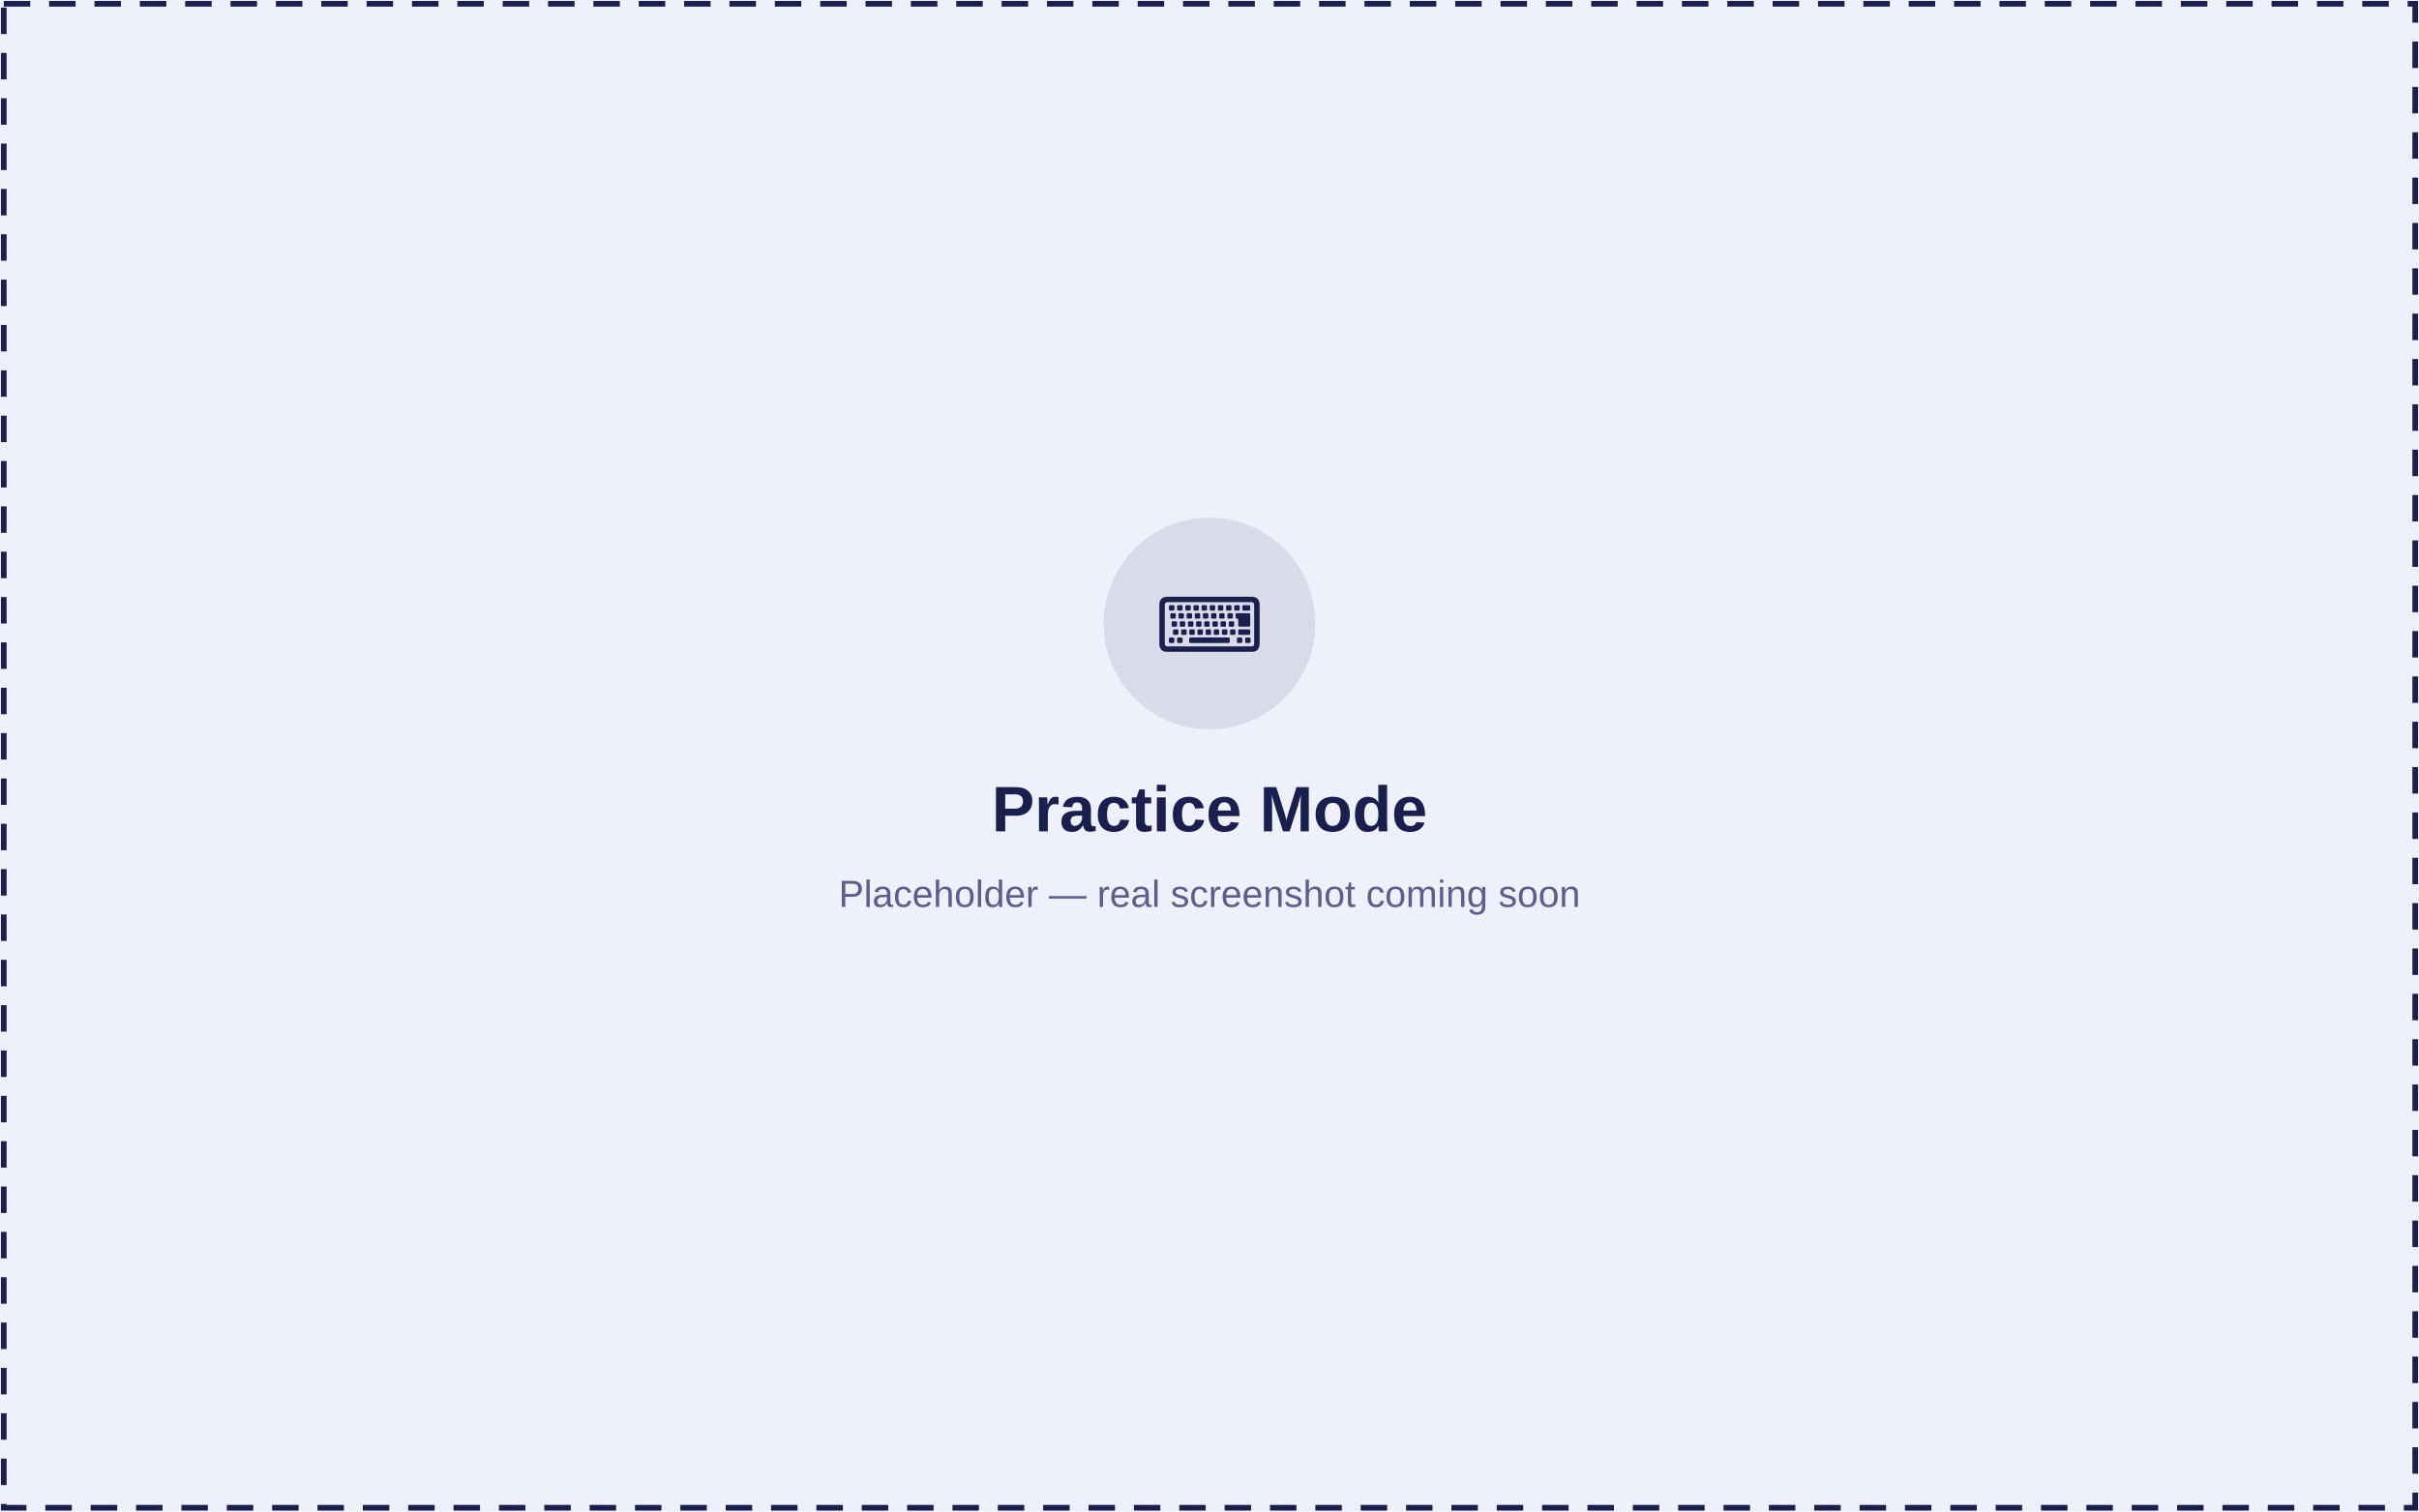
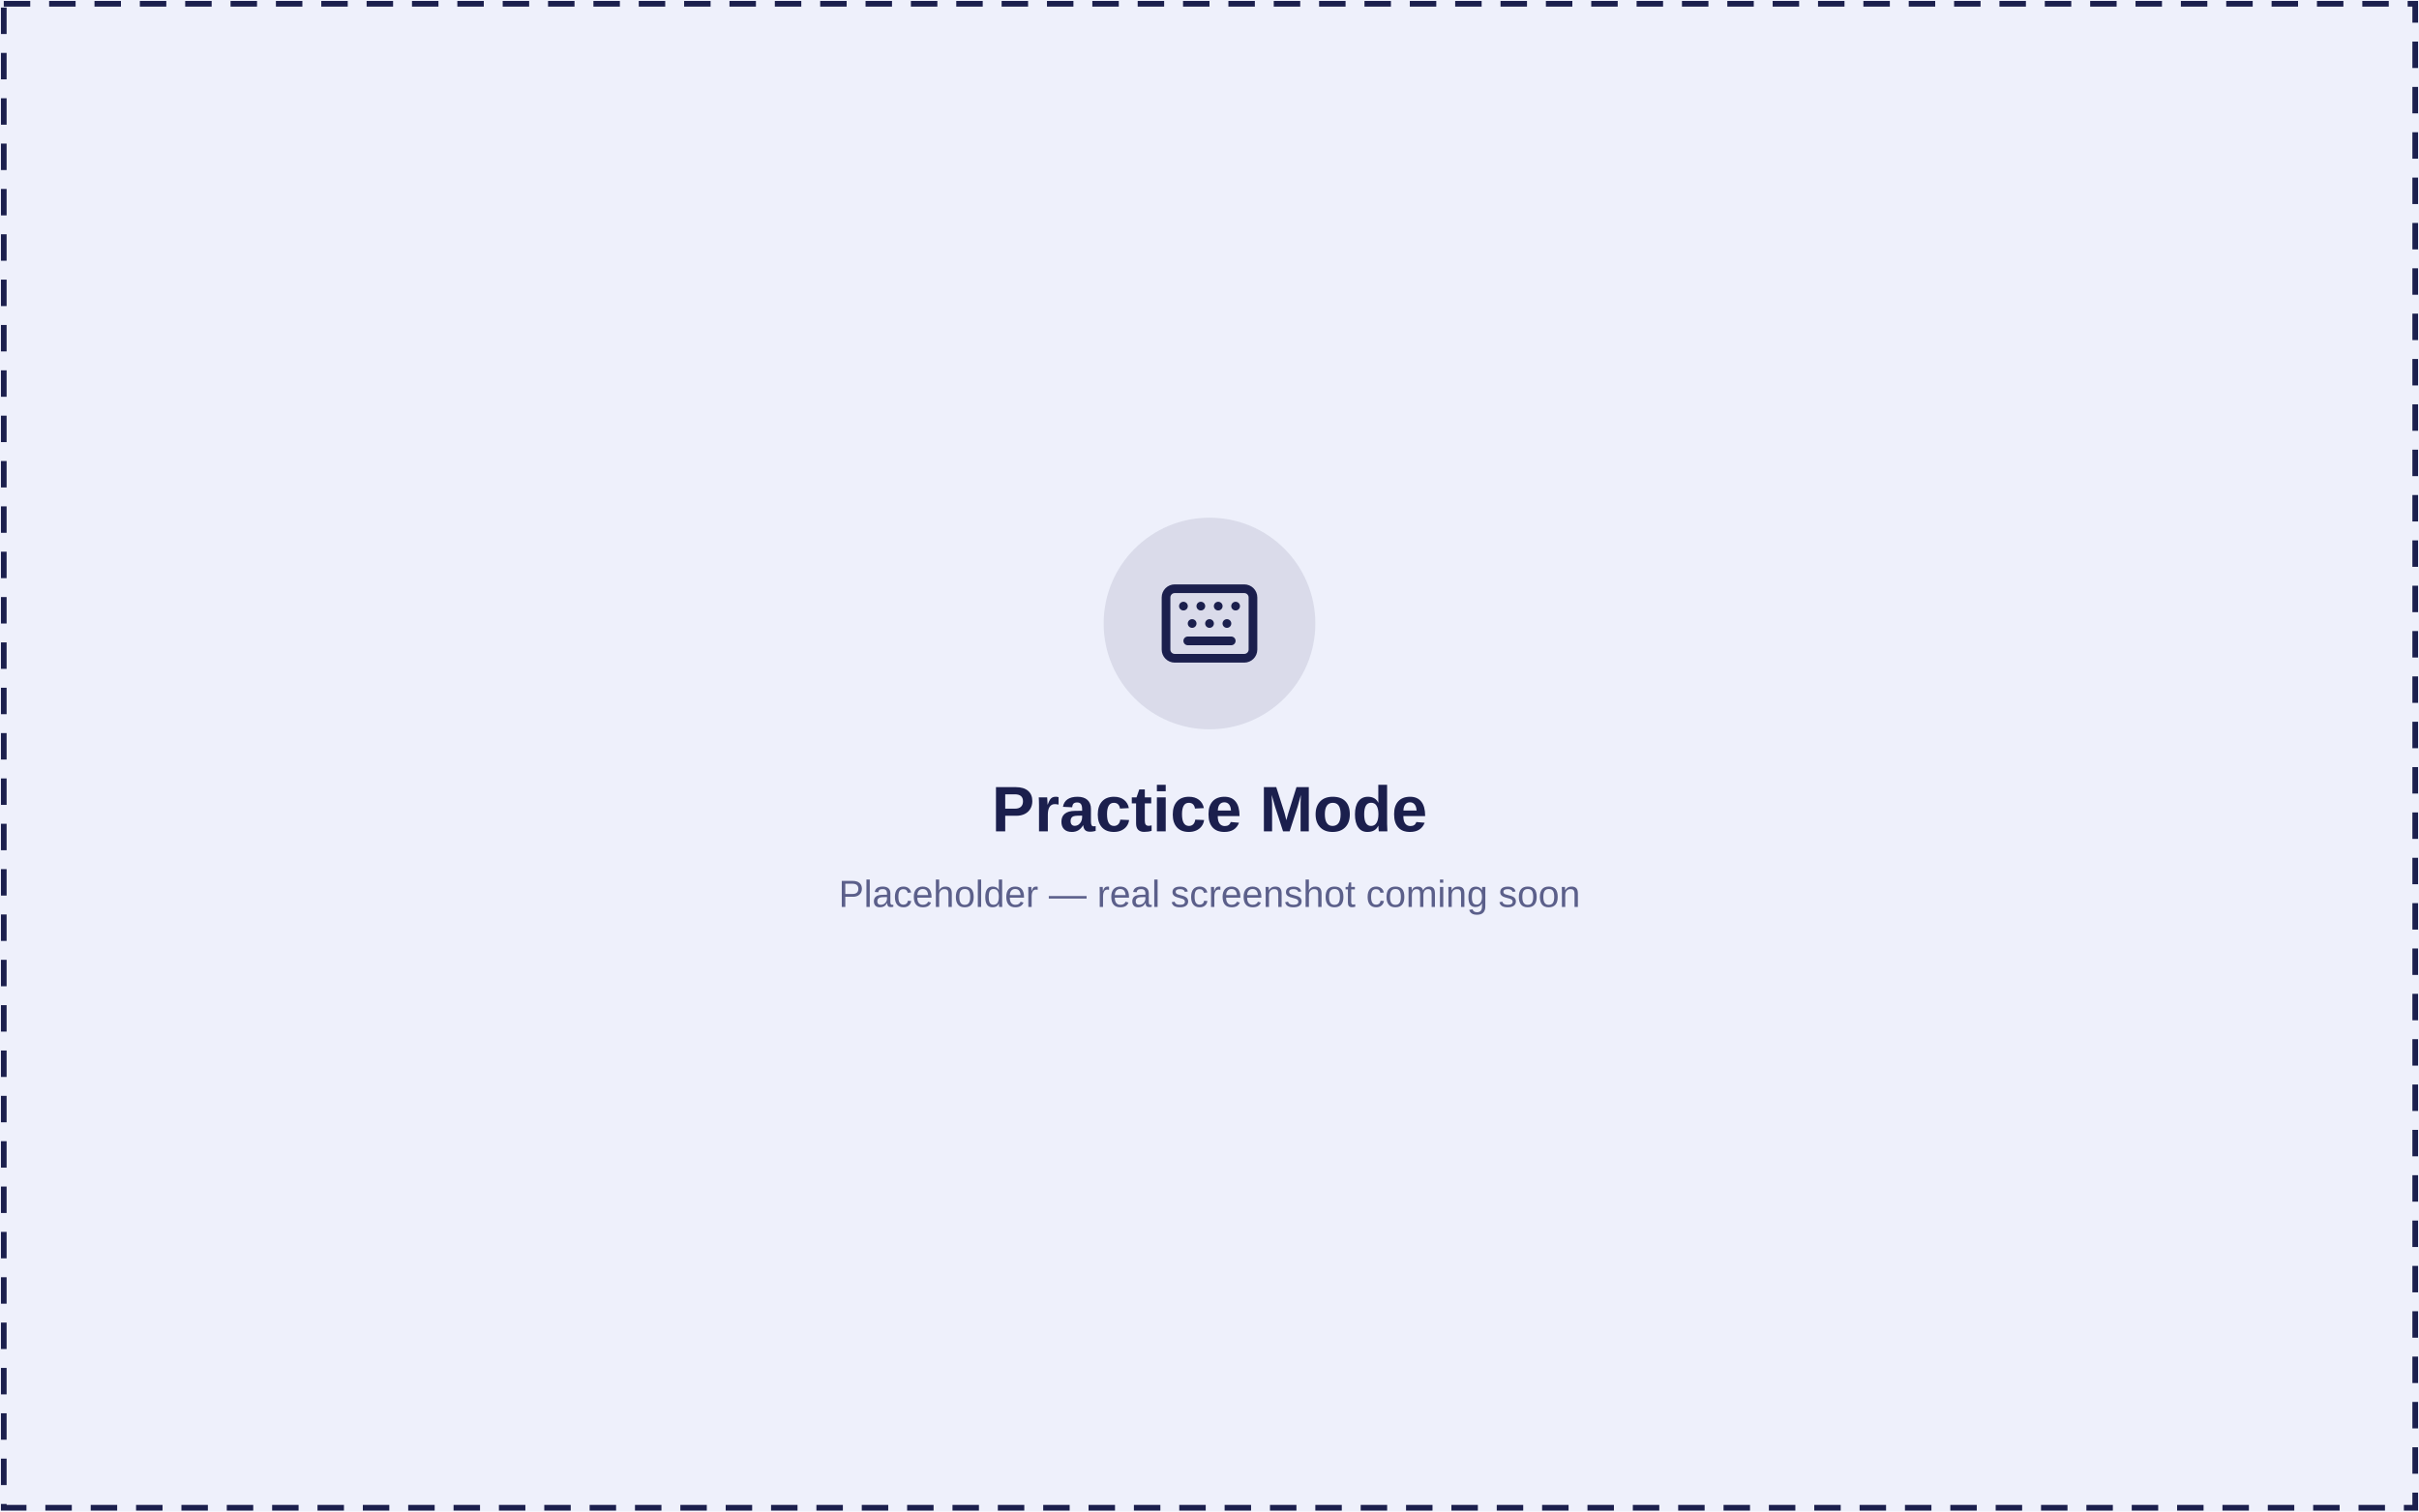
<svg xmlns="http://www.w3.org/2000/svg" width="1280" height="800" viewBox="0 0 1280 800">
  <rect width="1280" height="800" fill="#eef0fb" />
  <rect x="2" y="2" width="1276" height="796" fill="none" stroke="#1b1f4d" stroke-width="3" stroke-dasharray="14 10" />
  <circle cx="640" cy="330" r="56" fill="#1b1f4d" opacity="0.1" />
-   <text x="640" y="345" font-family="Arial, sans-serif" font-size="40" fill="#1b1f4d" text-anchor="middle">⌨</text>
+   <g transform="translate(612.4 302.4) scale(2.3)" fill="none" stroke="#1b1f4d" stroke-width="2" stroke-linecap="round" stroke-linejoin="round">
+     <path d="M10 8h.01" />
+     <path d="M12 12h.01" />
+     <path d="M14 8h.01" />
+     <path d="M16 12h.01" />
+     <path d="M18 8h.01" />
+     <path d="M6 8h.01" />
+     <path d="M7 16h10" />
+     <path d="M8 12h.01" />
+     <rect width="20" height="16" x="2" y="4" rx="2" />
+   </g>
  <text x="640" y="440" font-family="Arial, sans-serif" font-size="34" font-weight="700" fill="#1b1f4d" text-anchor="middle">Practice Mode</text>
  <text x="640" y="480" font-family="Arial, sans-serif" font-size="20" fill="#5b5f8a" text-anchor="middle">Placeholder — real screenshot coming soon</text>
</svg>
